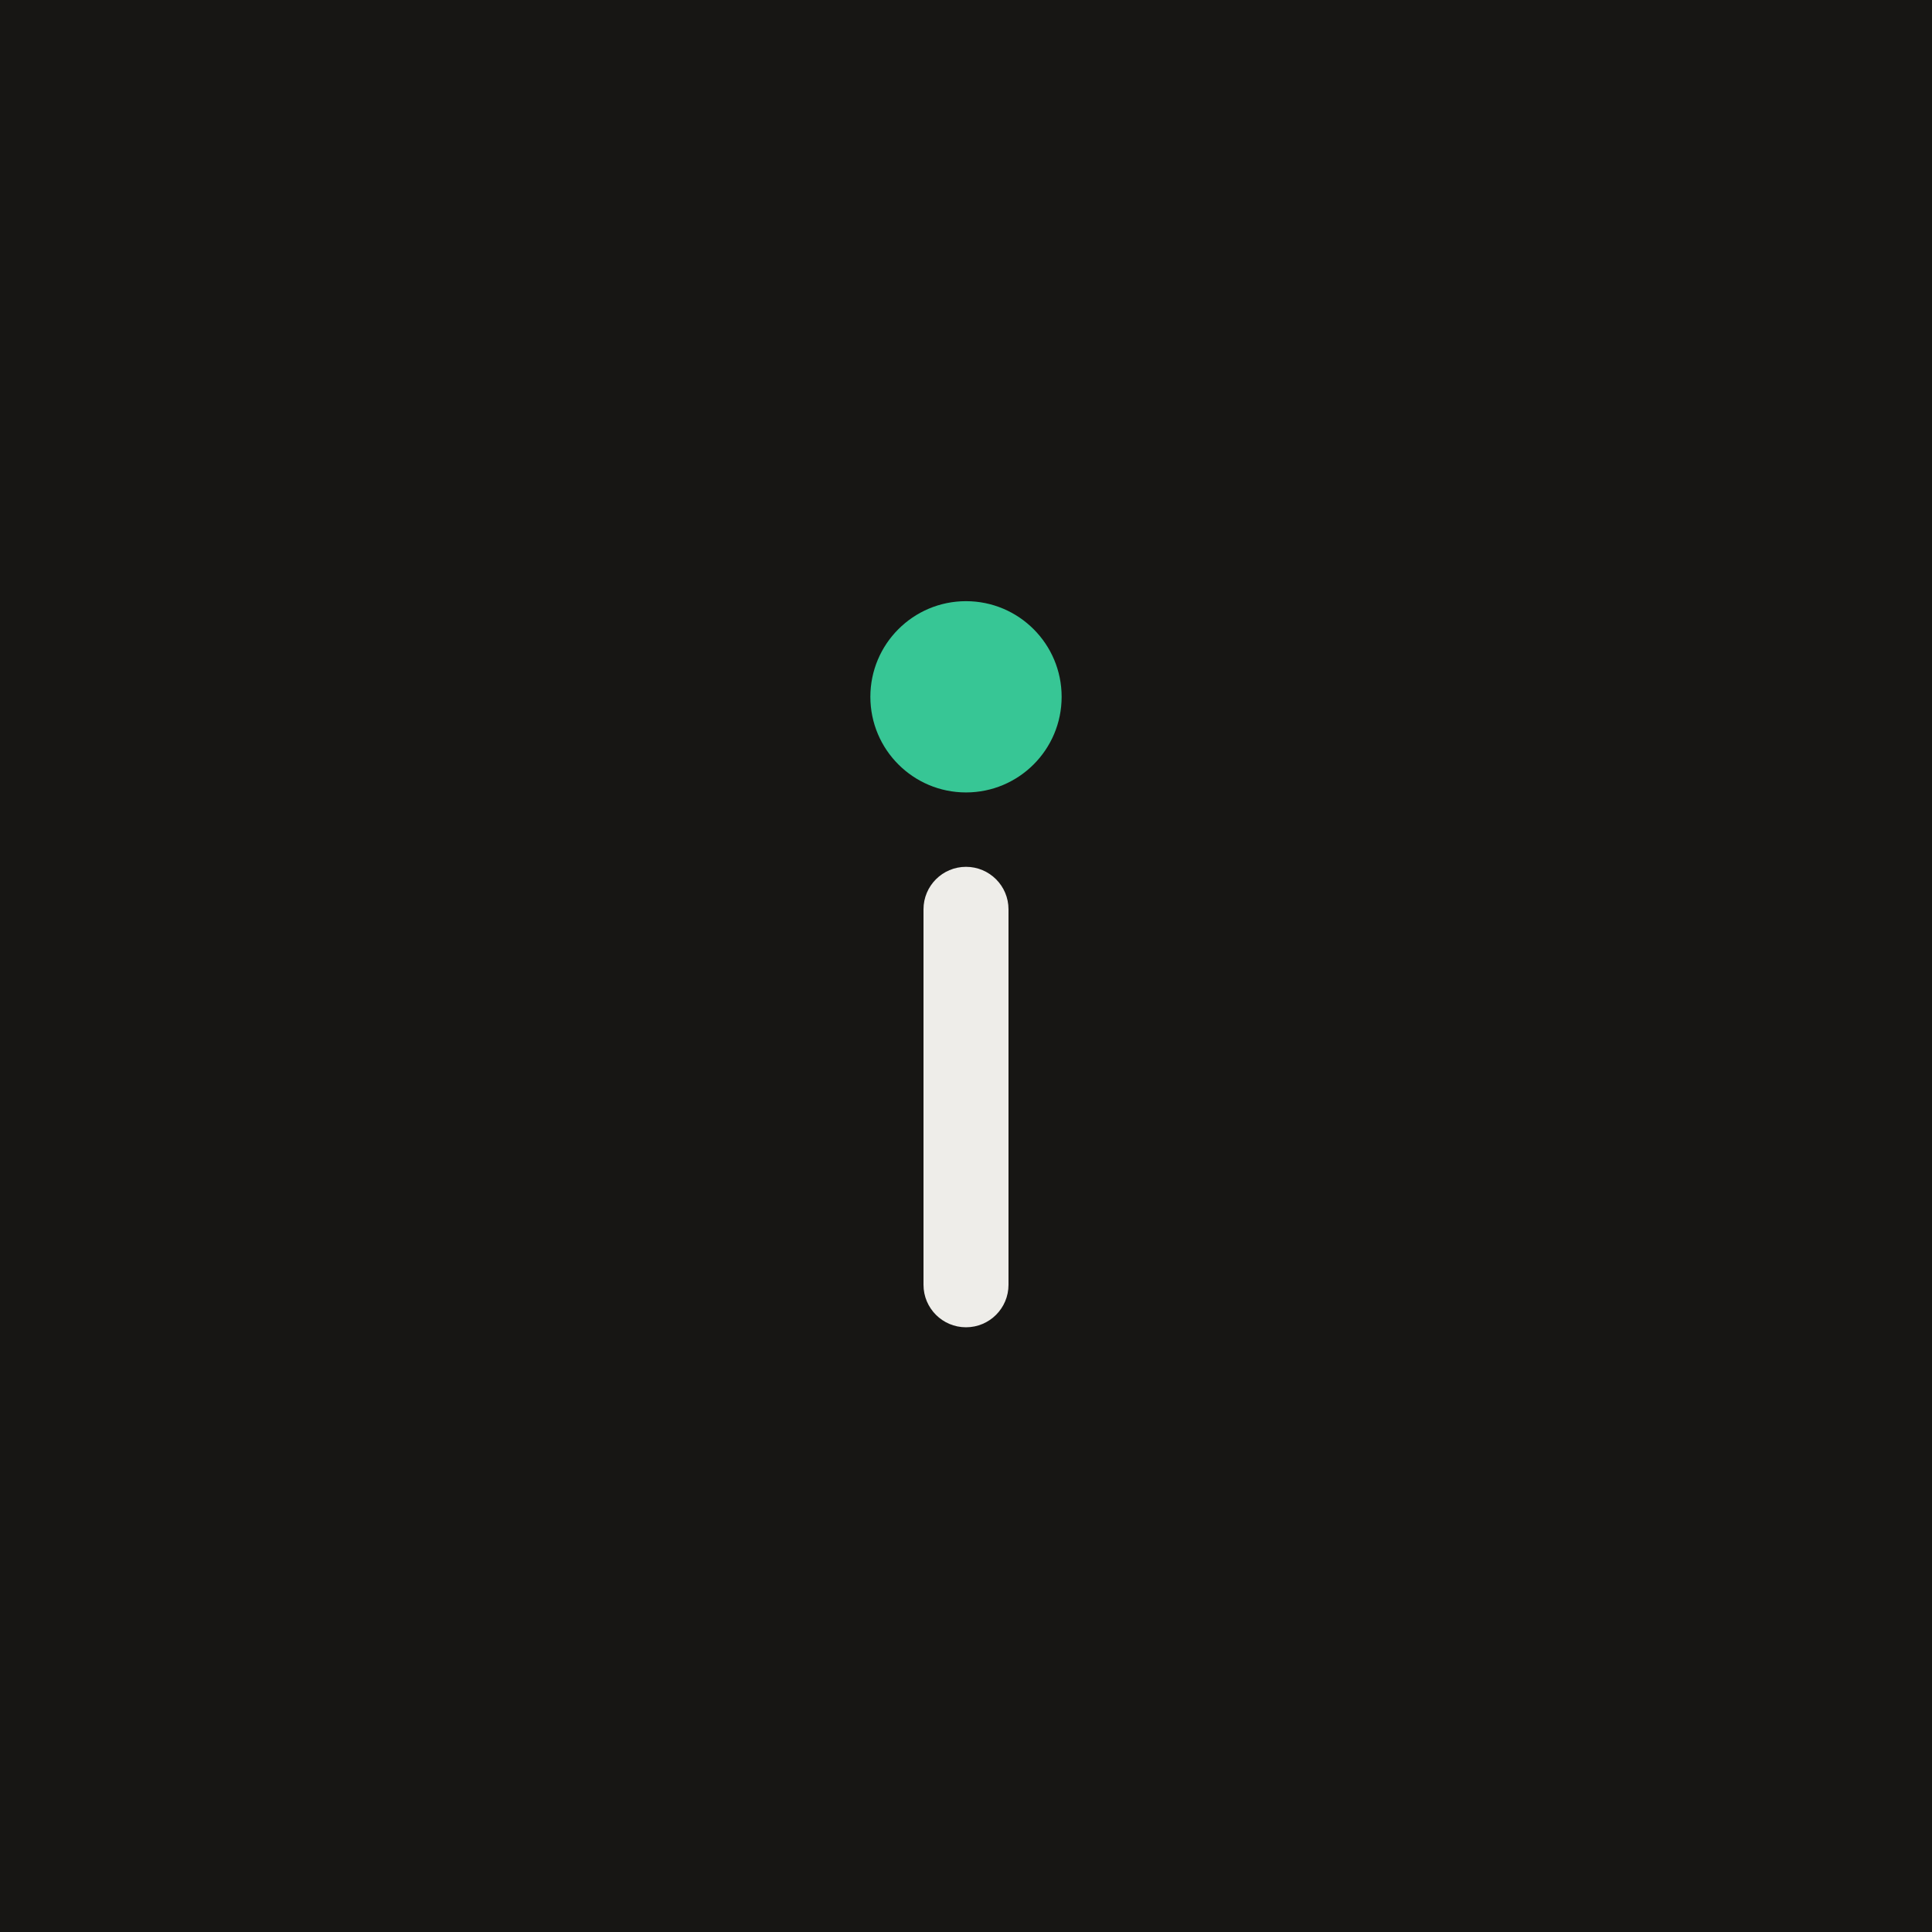
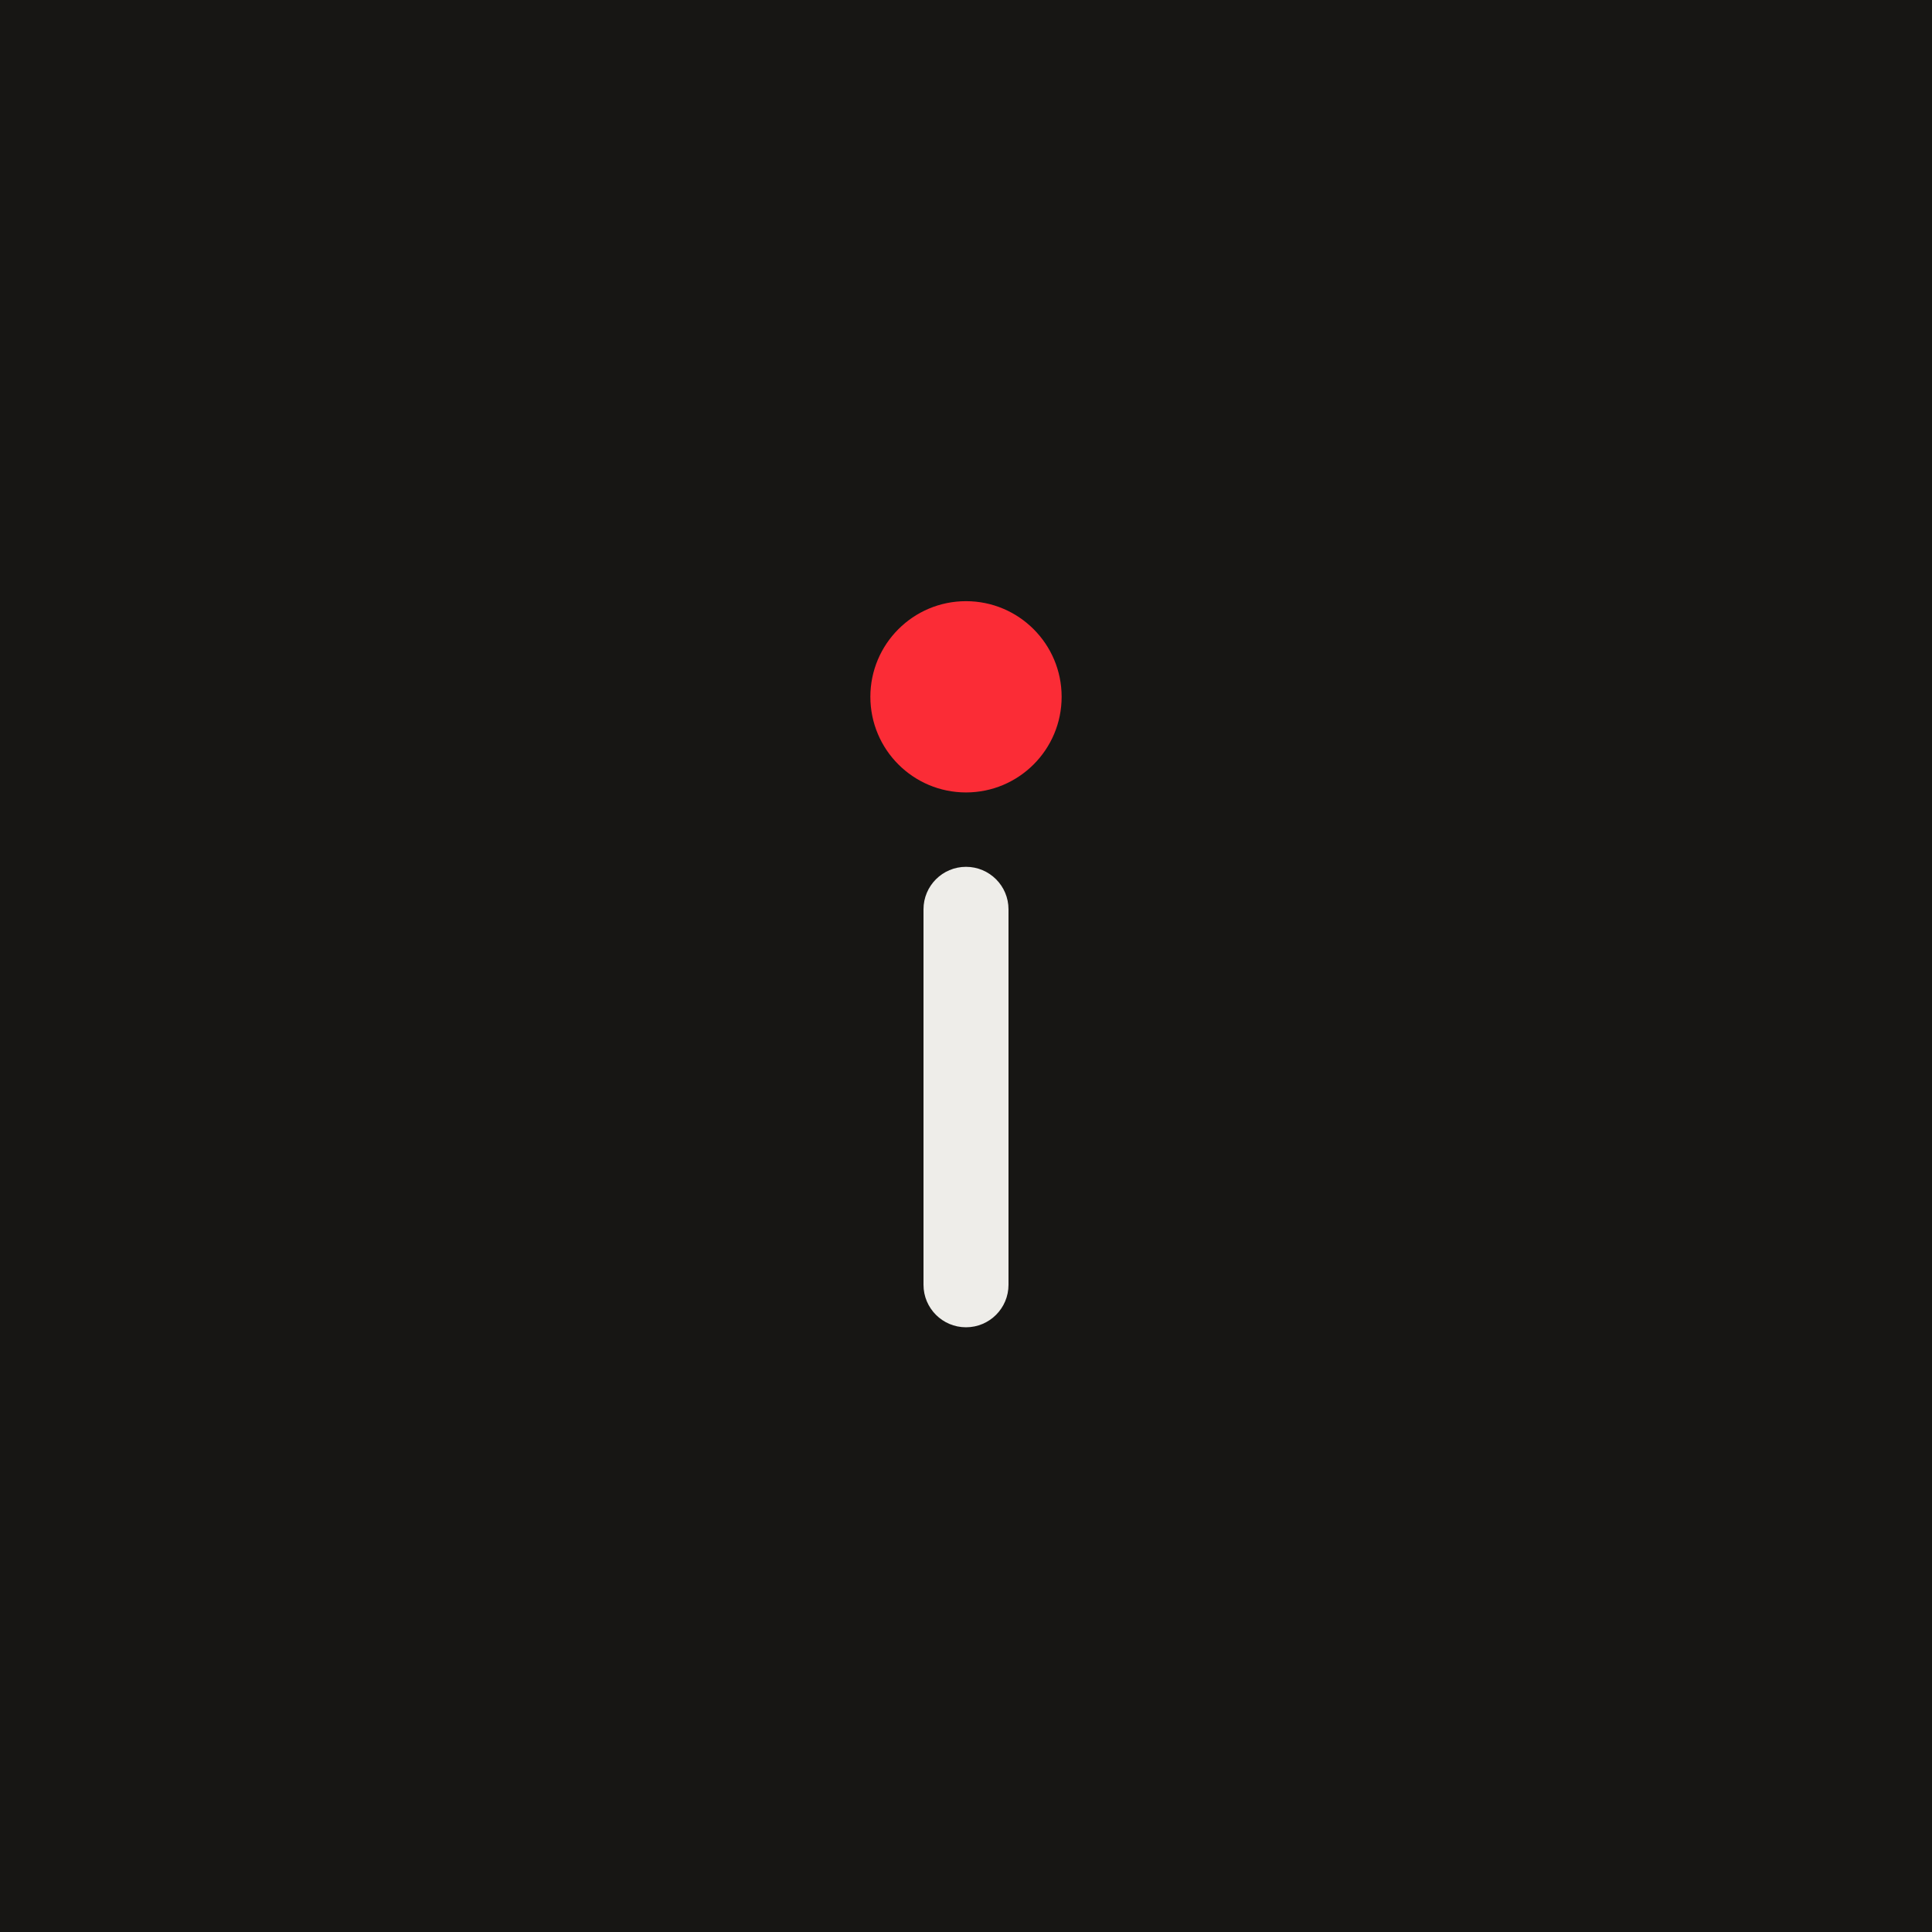
<svg xmlns="http://www.w3.org/2000/svg" width="512" height="512" viewBox="0 0 512 512">
  <rect width="512" height="512" fill="#171614" />
  <rect x="244.736" y="229.717" width="22.528" height="122.027" rx="11.264" fill="#eeede9" />
-   <circle cx="256.000" cy="184.661" r="25.344" fill="#37c695" />
+   <circle cx="256.000" cy="184.661" r="25.344" fill="#fb2c36" />
</svg>
